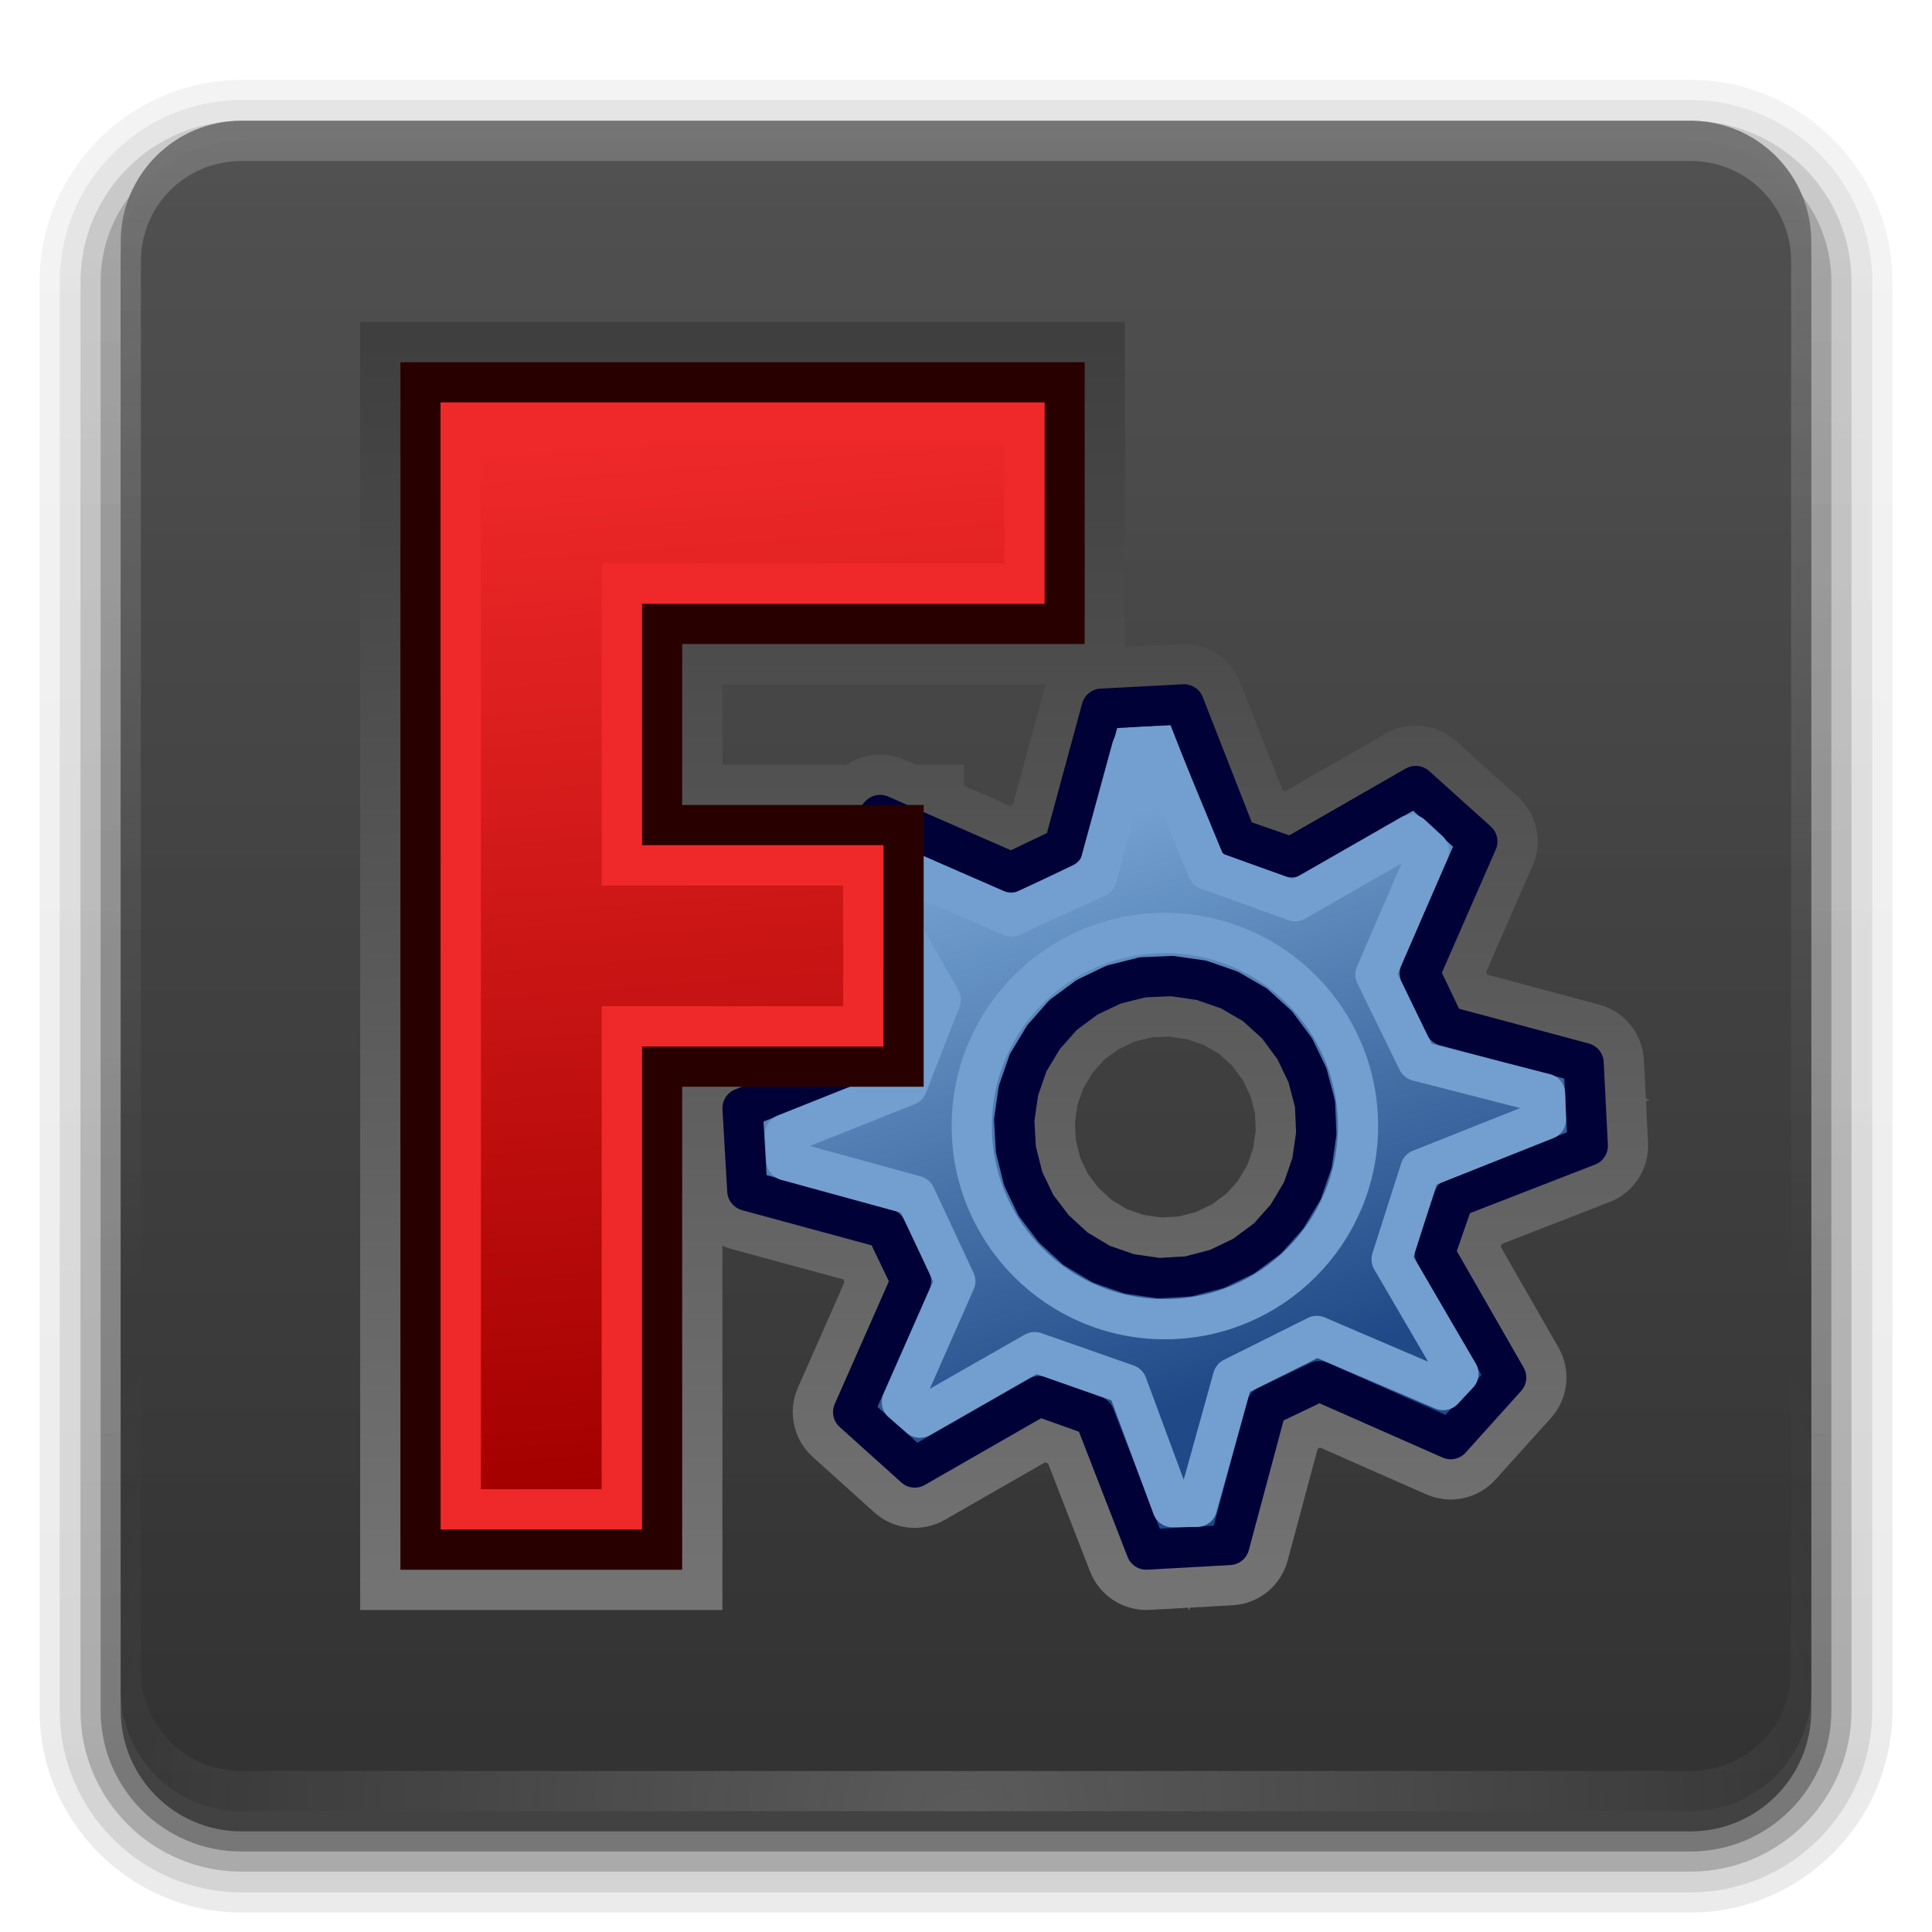
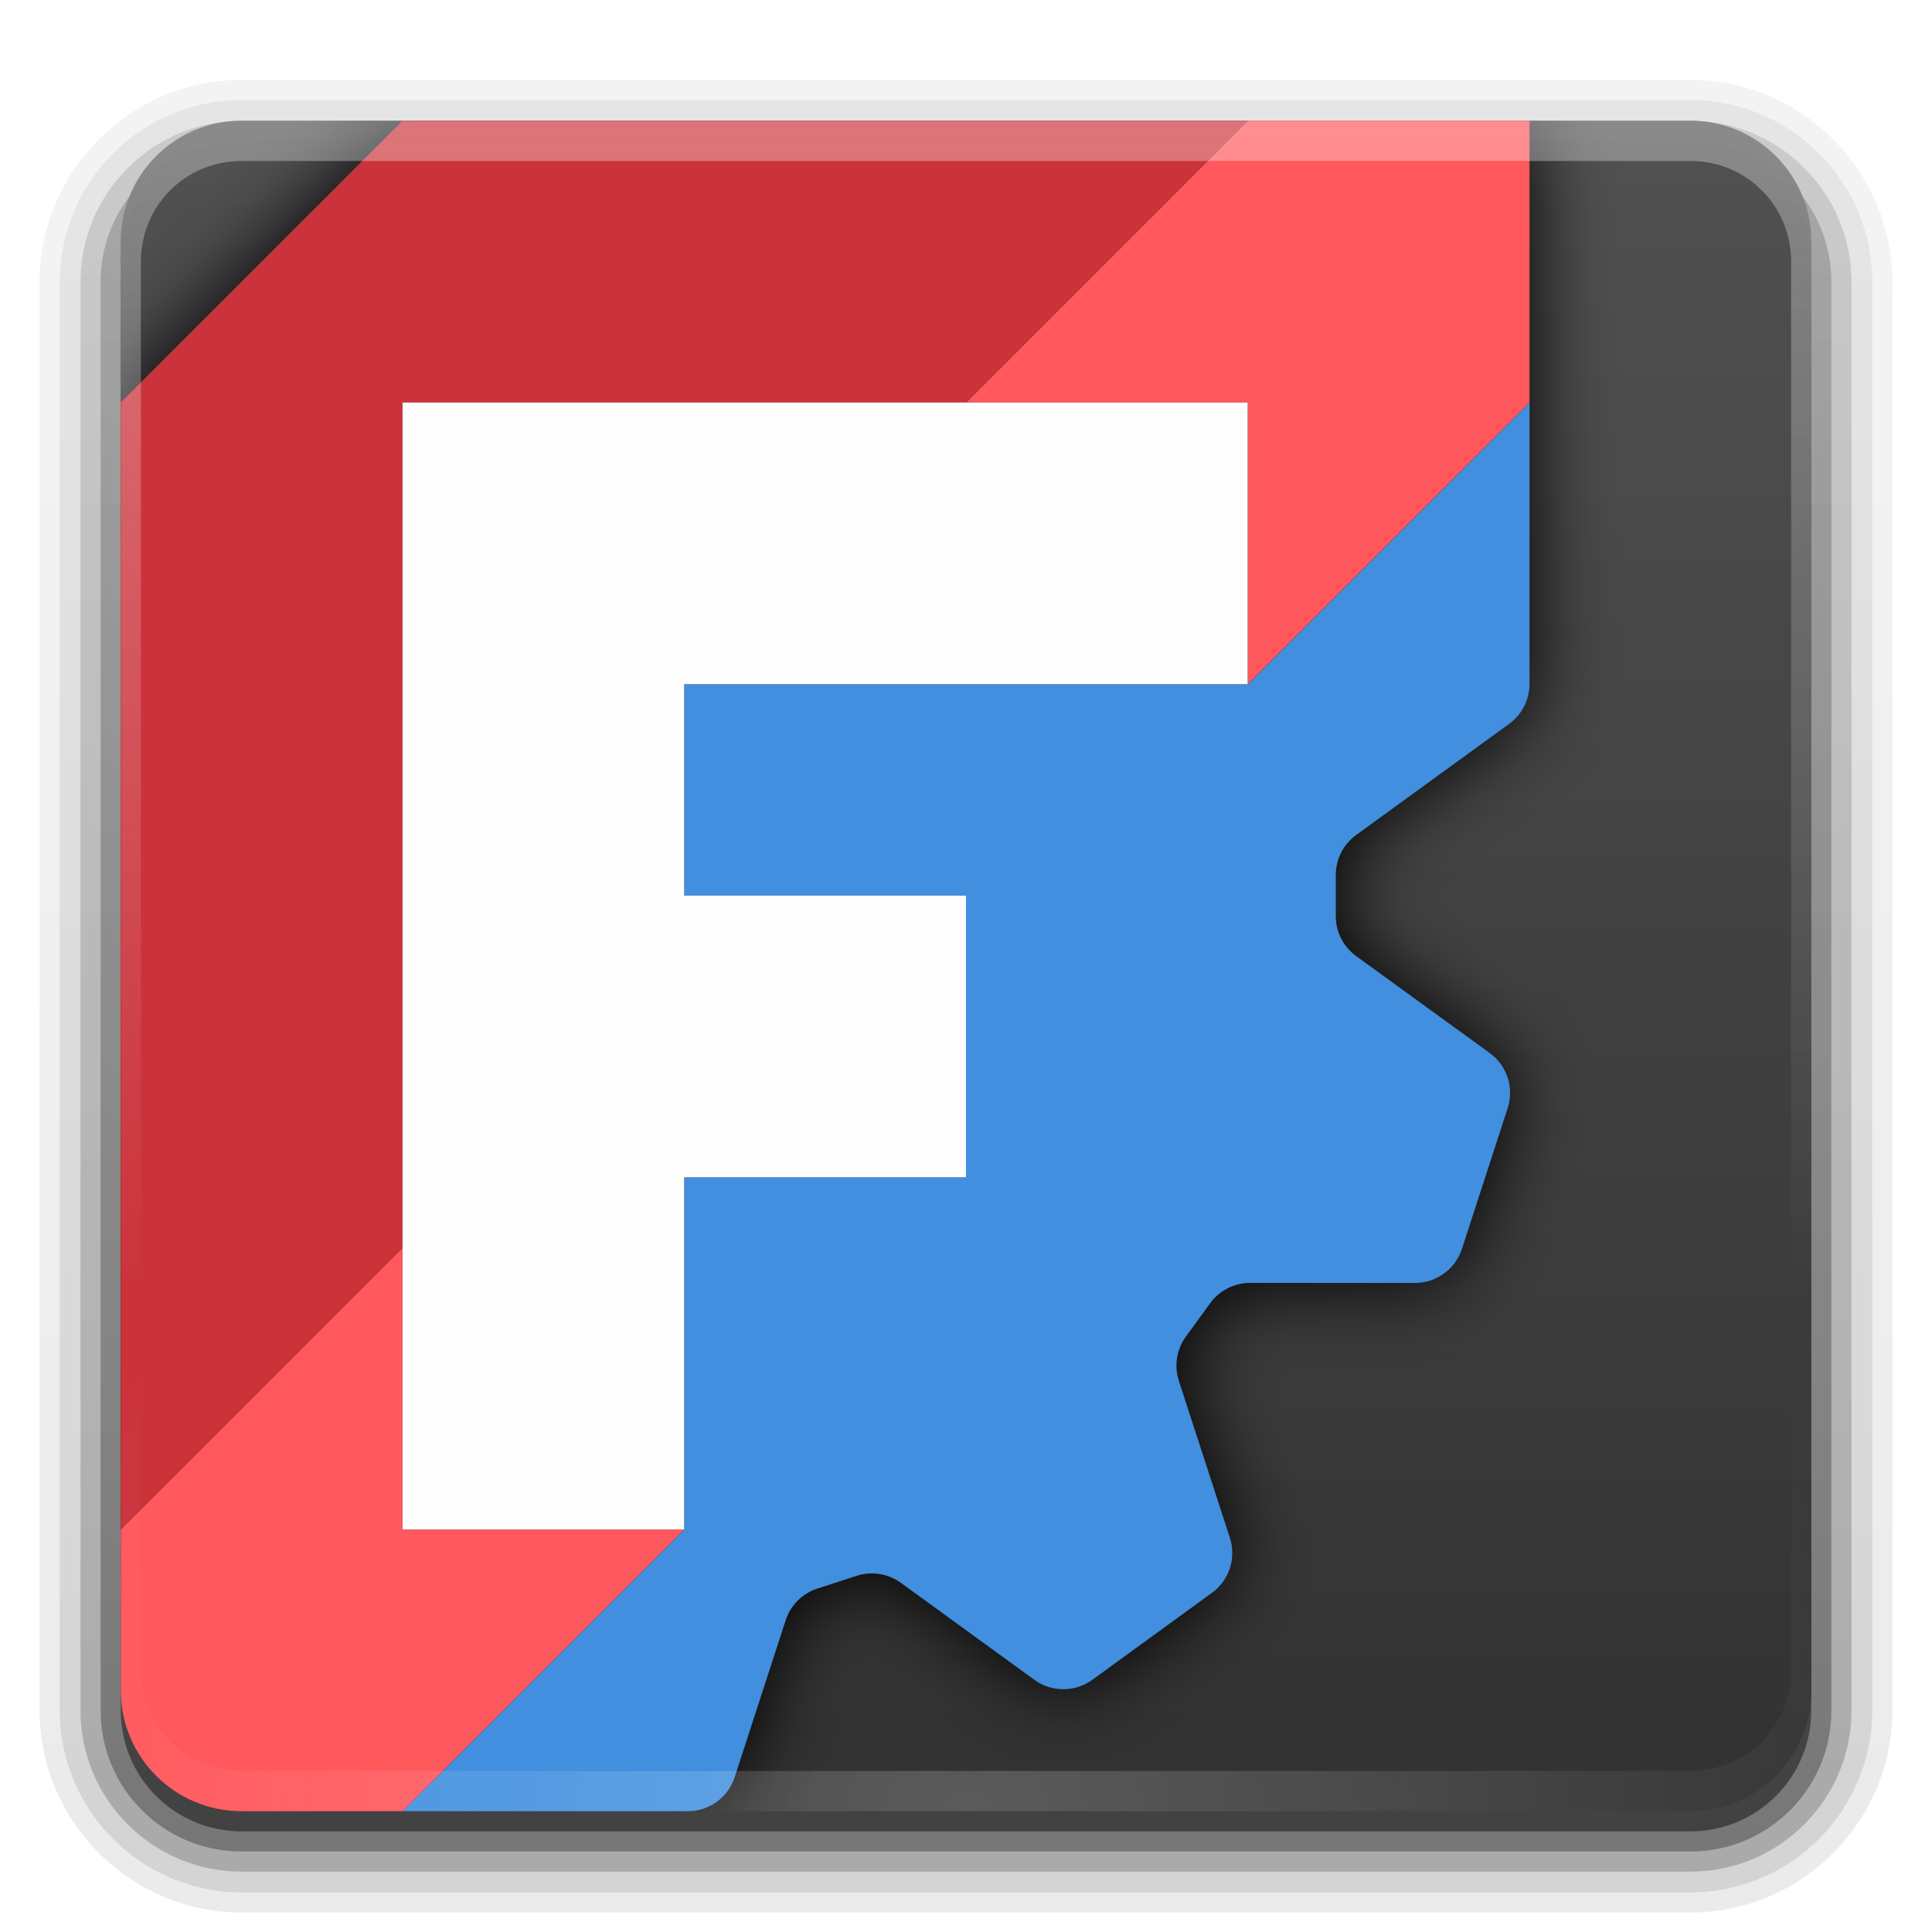
- <svg xmlns="http://www.w3.org/2000/svg" xmlns:xlink="http://www.w3.org/1999/xlink" id="svg2408" height="96" width="96" version="1.0">
+ <svg xmlns="http://www.w3.org/2000/svg" xmlns:xlink="http://www.w3.org/1999/xlink" id="svg2408" height="96" width="96" version="1.0" xml:space="preserve">
  <defs id="defs2410">
-     <linearGradient id="linearGradient1">
-       <stop style="stop-color:#737373;stop-opacity:1;" offset="0" id="stop1" />
-       <stop style="stop-color:#3f3f3f;stop-opacity:1;" offset="1" id="stop2" />
-     </linearGradient>
    <linearGradient id="linearGradient4640">
      <stop id="stop4636" offset="0" style="stop-color:#ababab;stop-opacity:1" />
      <stop id="stop4638" offset="1" style="stop-color:#fefefe;stop-opacity:1" />
    </linearGradient>
    <linearGradient x1="45.448" y1="92.54" x2="45.448" y2="7.017" id="linearGradient4750" gradientUnits="userSpaceOnUse" gradientTransform="scale(1.005865,0.994169)">
      <stop id="stop4746" style="stop-color:#323232;stop-opacity:1" offset="0" />
      <stop id="stop4748" style="stop-color:#505050;stop-opacity:0.969" offset="1" />
    </linearGradient>
    <linearGradient id="linearGradient3805">
      <stop offset="0" style="stop-color:#d40000;stop-opacity:1" id="stop3807" />
      <stop offset="1" style="stop-color:#d40000;stop-opacity:0" id="stop3809" />
    </linearGradient>
    <linearGradient id="linearGradient3797">
      <stop offset="0" style="stop-color:#ff6600;stop-opacity:1" id="stop3799" />
      <stop offset="1" style="stop-color:#ff6600;stop-opacity:0" id="stop3801" />
    </linearGradient>
    <linearGradient id="linearGradient3789">
      <stop offset="0" style="stop-color:#ff992a;stop-opacity:1" id="stop3791" />
      <stop offset="1" style="stop-color:#ff992a;stop-opacity:0" id="stop3793" />
    </linearGradient>
    <linearGradient id="linearGradient3781">
      <stop offset="0" style="stop-color:#ffd42a;stop-opacity:1" id="stop3783" />
      <stop offset="1" style="stop-color:#ffd42a;stop-opacity:0" id="stop3785" />
    </linearGradient>
    <linearGradient id="linearGradient3773">
      <stop offset="0" style="stop-color:#aad400;stop-opacity:1" id="stop3775" />
      <stop offset="1" style="stop-color:#aad400;stop-opacity:0" id="stop3777" />
    </linearGradient>
    <linearGradient id="linearGradient3765">
      <stop offset="0" style="stop-color:#53df53;stop-opacity:1" id="stop3767" />
      <stop offset="1" style="stop-color:#53df53;stop-opacity:0" id="stop3769" />
    </linearGradient>
    <linearGradient id="linearGradient3757">
      <stop offset="0" style="stop-color:#70e4cd;stop-opacity:1" id="stop3759" />
      <stop offset="1" style="stop-color:#70e4cd;stop-opacity:0" id="stop3761" />
    </linearGradient>
    <linearGradient id="linearGradient3748">
      <stop offset="0" style="stop-color:#37abc8;stop-opacity:1" id="stop3751" />
      <stop offset="1" style="stop-color:#37abc8;stop-opacity:0" id="stop3753" />
    </linearGradient>
    <linearGradient id="linearGradient3740">
      <stop offset="0" style="stop-color:#5599ff;stop-opacity:1" id="stop3742" />
      <stop offset="1" style="stop-color:#5599ff;stop-opacity:0" id="stop3744" />
    </linearGradient>
    <linearGradient id="linearGradient3732">
      <stop offset="0" style="stop-color:#8d5fd3;stop-opacity:1" id="stop3734" />
      <stop offset="1" style="stop-color:#8d5fd3;stop-opacity:0" id="stop3736" />
    </linearGradient>
    <linearGradient id="linearGradient3724">
      <stop offset="0" style="stop-color:#d35fbc;stop-opacity:1" id="stop3726" />
      <stop offset="1" style="stop-color:#d35fbc;stop-opacity:0" id="stop3728" />
    </linearGradient>
    <linearGradient id="linearGradient3716">
      <stop offset="0" style="stop-color:#c83771;stop-opacity:1" id="stop3718" />
      <stop offset="1" style="stop-color:#c83771;stop-opacity:0" id="stop3720" />
    </linearGradient>
    <linearGradient id="linearGradient3668">
      <stop offset="0" style="stop-color:#000000;stop-opacity:1" id="stop3670" />
      <stop offset="1" style="stop-color:#000000;stop-opacity:0" id="stop3672" />
    </linearGradient>
    <linearGradient id="linearGradient3658">
      <stop offset="0" style="stop-color:#373795;stop-opacity:1" id="stop3660" />
      <stop offset="0.5" style="stop-color:#7343bc;stop-opacity:1" id="stop3662" />
      <stop offset="1" style="stop-color:#c83737;stop-opacity:1" id="stop3664" />
    </linearGradient>
    <linearGradient id="linearGradient3673">
      <stop offset="0" style="stop-color:#ffeeaa;stop-opacity:1" id="stop3675" />
      <stop offset="1" style="stop-color:#ffeeaa;stop-opacity:0" id="stop3677" />
    </linearGradient>
    <linearGradient id="linearGradient3663">
      <stop offset="0" style="stop-color:#f73c00;stop-opacity:1" id="stop3665" />
      <stop offset="0.713" style="stop-color:#b61100;stop-opacity:1" id="stop3669" />
      <stop offset="1" style="stop-color:#9c0000;stop-opacity:1" id="stop3667" />
    </linearGradient>
    <linearGradient id="linearGradient3630">
      <stop offset="0" style="stop-color:#dedede;stop-opacity:1" id="stop3632" />
      <stop offset="1" style="stop-color:#fefefe;stop-opacity:1" id="stop3634" />
    </linearGradient>
    <linearGradient id="linearGradient3655">
      <stop offset="0" style="stop-color:#f73c00;stop-opacity:1" id="stop3657" />
      <stop offset="1" style="stop-color:#9c0000;stop-opacity:1" id="stop3659" />
    </linearGradient>
    <linearGradient gradientTransform="scale(1.005865,0.994169)" gradientUnits="userSpaceOnUse" id="ButtonShadow" y2="7.017" x2="45.448" y1="92.54" x1="45.448">
      <stop offset="0" style="stop-color:#000000;stop-opacity:1" id="stop3750" />
      <stop offset="1" style="stop-color:#000000;stop-opacity:0.588" id="stop3752" />
    </linearGradient>
    <linearGradient id="linearGradient3737">
      <stop offset="0" style="stop-color:#fefefe;stop-opacity:1" id="stop3739" />
      <stop offset="1" style="stop-color:#fefefe;stop-opacity:0" id="stop3741" />
    </linearGradient>
    <linearGradient id="linearGradient3700">
      <stop offset="0" style="stop-color:#1f1f1f;stop-opacity:1" id="stop3702" />
      <stop offset="1" style="stop-color:#191919;stop-opacity:1" id="stop3704" />
    </linearGradient>
    <filter id="filter3174" color-interpolation-filters="sRGB" x="-0.048" y="-0.048" width="1.095" height="1.097">
      <feGaussianBlur stdDeviation="1.71" id="feGaussianBlur3176" />
    </filter>
    <linearGradient gradientUnits="userSpaceOnUse" xlink:href="#linearGradient3737" id="linearGradient3188" y2="63.893" x2="36.357" y1="6" x1="36.357" />
    <filter id="filter3794" color-interpolation-filters="sRGB" height="1.392" width="1.392" y="-0.196" x="-0.196">
      <feGaussianBlur stdDeviation="5.28" id="feGaussianBlur3796" />
    </filter>
    <linearGradient gradientUnits="userSpaceOnUse" xlink:href="#linearGradient3737" id="linearGradient3613" y2="138.661" x2="48" y1="20.221" x1="48" />
    <radialGradient gradientTransform="matrix(1.157313,0,0,0.9959077,-7.551021,0.1971319)" gradientUnits="userSpaceOnUse" xlink:href="#linearGradient3737" id="radialGradient3619" fy="90.172" fx="48" r="42" cy="90.172" cx="48" />
    <clipPath id="clipPath3613">
      <rect style="fill:#fefefe;fill-opacity:1;fill-rule:nonzero;stroke:none" id="rect3615" y="6" x="6" ry="6" rx="6" height="84" width="84" />
    </clipPath>
    <linearGradient gradientTransform="translate(0,-100)" gradientUnits="userSpaceOnUse" xlink:href="#linearGradient3658" id="linearGradient3617" y2="48.036" x2="88.899" y1="48.036" x1="6.571" />
    <filter id="filter3680" color-interpolation-filters="sRGB">
      <feGaussianBlur stdDeviation="0.718" id="feGaussianBlur3682" />
    </filter>
    <radialGradient gradientTransform="matrix(1.472919,0,0,1.26382,-13.30085,-19.75014)" gradientUnits="userSpaceOnUse" xlink:href="#linearGradient3663" id="radialGradient3691" fy="74.095" fx="28.125" r="12.054" cy="74.095" cx="28.125" />
    <linearGradient gradientUnits="userSpaceOnUse" xlink:href="#linearGradient3630" id="linearGradient3636" y2="76.054" x2="55.939" y1="22.033" x1="55.939" />
    <radialGradient gradientTransform="matrix(1.514822,-8.9895646e-8,6.7407404e-8,1.102469,-14.47939,-7.79491)" gradientUnits="userSpaceOnUse" xlink:href="#linearGradient3655" id="radialGradient2871" fy="75.058" fx="28.125" r="12.054" cy="75.058" cx="28.125" />
    <linearGradient gradientUnits="userSpaceOnUse" xlink:href="#linearGradient3737" id="linearGradient2873" y2="68.054" x2="40.179" y1="68.054" x1="16.071" />
    <linearGradient gradientUnits="userSpaceOnUse" xlink:href="#linearGradient3673" id="linearGradient3679" y2="68.054" x2="40.179" y1="68.054" x1="16.071" />
    <linearGradient gradientTransform="translate(100,0)" gradientUnits="userSpaceOnUse" xlink:href="#linearGradient3700" id="linearGradient2882" y2="5.988" x2="48" y1="90" x1="48" />
    <linearGradient gradientTransform="translate(4,0)" gradientUnits="userSpaceOnUse" xlink:href="#linearGradient3668" id="linearGradient3674" y2="48" x2="90" y1="48" x1="6" />
    <linearGradient gradientUnits="userSpaceOnUse" xlink:href="#linearGradient4750" id="linearGradient3680" y2="5.988" x2="48" y1="90" x1="48" />
    <clipPath id="clipPath2926">
      <rect style="fill:url(#linearGradient2930);fill-opacity:1;fill-rule:nonzero;stroke:none;display:inline" id="rect2928" y="6" x="6" ry="6" rx="6" height="84" width="84" />
    </clipPath>
    <linearGradient gradientUnits="userSpaceOnUse" xlink:href="#linearGradient3700" id="linearGradient2930" y2="5.988" x2="48" y1="90" x1="48" />
    <linearGradient gradientUnits="userSpaceOnUse" xlink:href="#linearGradient3716" id="linearGradient3839" y2="30.797" x2="9.283" y1="54.566" x1="9.283" />
    <linearGradient gradientUnits="userSpaceOnUse" xlink:href="#linearGradient3724" id="linearGradient3841" y2="40.422" x2="16.536" y1="62.395" x1="16.536" />
    <linearGradient gradientUnits="userSpaceOnUse" xlink:href="#linearGradient3732" id="linearGradient3843" y2="32.08" x2="22.525" y1="66.206" x1="22.525" />
    <linearGradient gradientUnits="userSpaceOnUse" xlink:href="#linearGradient3740" id="linearGradient3845" y2="23.204" x2="29.778" y1="54.061" x1="29.778" />
    <linearGradient gradientUnits="userSpaceOnUse" xlink:href="#linearGradient3748" id="linearGradient3847" y2="46.717" x2="37.03" y1="68.961" x1="37.03" />
    <linearGradient gradientUnits="userSpaceOnUse" xlink:href="#linearGradient3757" id="linearGradient3849" y2="37.392" x2="44.283" y1="64.162" x1="44.283" />
    <linearGradient gradientUnits="userSpaceOnUse" xlink:href="#linearGradient3765" id="linearGradient3851" y2="12.37" x2="51.283" y1="60.879" x1="51.283" />
    <linearGradient gradientUnits="userSpaceOnUse" xlink:href="#linearGradient3773" id="linearGradient3853" y2="27.465" x2="57.525" y1="65.678" x1="57.525" />
    <linearGradient gradientUnits="userSpaceOnUse" xlink:href="#linearGradient3781" id="linearGradient3855" y2="35.095" x2="64.778" y1="63.91" x1="64.778" />
    <linearGradient gradientUnits="userSpaceOnUse" xlink:href="#linearGradient3789" id="linearGradient3857" y2="18.954" x2="72.788" y1="60.122" x1="72.788" />
    <linearGradient gradientUnits="userSpaceOnUse" xlink:href="#linearGradient3797" id="linearGradient3859" y2="40.421" x2="78.273" y1="58.354" x1="78.273" />
    <linearGradient gradientUnits="userSpaceOnUse" xlink:href="#linearGradient3805" id="linearGradient3861" y2="34.361" x2="85.525" y1="60.879" x1="85.525" />
    <linearGradient gradientTransform="translate(0,36)" gradientUnits="userSpaceOnUse" xlink:href="#linearGradient3668" id="linearGradient3869" y2="39.2" x2="48" y1="53.93" x1="48" />
    <linearGradient gradientTransform="matrix(1.005865,0,0,0.994169,100,0)" gradientUnits="userSpaceOnUse" id="ButtonShadow-0" y2="7.017" x2="45.448" y1="92.54" x1="45.448">
      <stop offset="0" style="stop-color:#000000;stop-opacity:1" id="stop3750-8" />
      <stop offset="1" style="stop-color:#000000;stop-opacity:0.588" id="stop3752-5" />
    </linearGradient>
    <linearGradient gradientTransform="matrix(1.02381,0,0,1.011905,-1.142857,-98.07143)" gradientUnits="userSpaceOnUse" xlink:href="#ButtonShadow-0" id="linearGradient3780" y2="90.239" x2="32.251" y1="6.132" x1="32.251" />
    <linearGradient gradientTransform="matrix(1.02381,0,0,1.011905,-1.142857,-98.07143)" gradientUnits="userSpaceOnUse" xlink:href="#ButtonShadow-0" id="linearGradient3772" y2="90.239" x2="32.251" y1="6.132" x1="32.251" />
    <linearGradient gradientTransform="matrix(1.02381,0,0,1.011905,-1.142857,-98.07143)" gradientUnits="userSpaceOnUse" xlink:href="#ButtonShadow-0" id="linearGradient3725" y2="90.239" x2="32.251" y1="6.132" x1="32.251" />
    <linearGradient gradientTransform="translate(0,-97)" gradientUnits="userSpaceOnUse" xlink:href="#ButtonShadow-0" id="linearGradient3721" y2="90.239" x2="32.251" y1="6.132" x1="32.251" />
    <linearGradient gradientTransform="matrix(1.02381,0,0,1.011905,-1.142857,-98.07143)" gradientUnits="userSpaceOnUse" xlink:href="#ButtonShadow-0" id="linearGradient3020" y2="90.239" x2="32.251" y1="6.132" x1="32.251" />
    <linearGradient gradientTransform="matrix(0.3811988,0,0,0.3811988,-0.2019772,38.0618)" gradientUnits="userSpaceOnUse" y2="-48.713" x2="126.306" y1="107.083" x1="125.825" id="linearGradient4642" xlink:href="#linearGradient4640" />
-     <linearGradient xlink:href="#linearGradient3864-9" id="linearGradient3808" x1="-146.745" y1="58.262" x2="-157.325" y2="26.521" gradientUnits="userSpaceOnUse" gradientTransform="matrix(0.8586786,0,0,0.8586786,247.5522,-7.390144)" />
    <linearGradient id="linearGradient3864-9">
      <stop style="stop-color:#204a87;stop-opacity:1" offset="0" id="stop3866-1" />
      <stop style="stop-color:#729fcf;stop-opacity:1" offset="1" id="stop3868-1" />
    </linearGradient>
-     <linearGradient xlink:href="#linearGradient3682-0" id="linearGradient3806" x1="-206.699" y1="68.842" x2="-211.402" y2="7.711" gradientUnits="userSpaceOnUse" gradientTransform="matrix(0.8506406,0,0,0.8506406,264.827,-10.55964)" />
    <linearGradient id="linearGradient3682-0">
      <stop id="stop3684-0" offset="0" style="stop-color:#a40000;stop-opacity:1" />
      <stop id="stop3686-0" offset="1" style="stop-color:#ef2929;stop-opacity:1" />
    </linearGradient>
-     <linearGradient xlink:href="#linearGradient1" id="linearGradient2" x1="49.098" y1="79" x2="49.098" y2="17" gradientUnits="userSpaceOnUse" />
+     <clipPath clipPathUnits="userSpaceOnUse" id="clipPath5462">
+       <rect style="fill:url(#linearGradient5466);fill-opacity:1;fill-rule:nonzero;stroke:none;stroke-width:0.286" id="rect5464" y="0" x="2" ry="1.714" rx="1.714" height="24" width="24" />
+     </clipPath>
+     <linearGradient xlink:href="#linearGradient4750" id="linearGradient5466" gradientUnits="userSpaceOnUse" x1="48" y1="90" x2="48" y2="5.988" gradientTransform="matrix(0.2857143,0,0,0.2857143,0.2857143,-1.714286)" />
+     <filter style="color-interpolation-filters:sRGB" id="filter5479" x="-0.069" y="-0.058" width="1.139" height="1.115">
+       <feGaussianBlur stdDeviation="0.577" id="feGaussianBlur5481" />
+     </filter>
  </defs>
  <g style="display:none" id="layer2">
    <rect style="opacity:0.9;fill:url(#ButtonShadow);fill-opacity:1;fill-rule:nonzero;stroke:none;filter:url(#filter3174)" id="rect3745" y="7" x="5" ry="6" rx="6" height="85" width="86" />
  </g>
  <g style="display:inline" id="layer4">
    <path style="opacity:0.08;fill:url(#linearGradient3020);fill-opacity:1;fill-rule:nonzero;stroke:none;display:inline" id="path3786" transform="scale(1,-1)" d="m 12,-95.031 c -5.511,0 -10.031,4.52 -10.031,10.031 l 0,71 c 0,5.511 4.52,10.031 10.031,10.031 l 72,0 c 5.511,0 10.031,-4.52 10.031,-10.031 l 0,-71 c 0,-5.511 -4.52,-10.031 -10.031,-10.031 l -72,0 z" />
    <path style="opacity:0.1;fill:url(#linearGradient3780);fill-opacity:1;fill-rule:nonzero;stroke:none;display:inline" id="path3778" transform="scale(1,-1)" d="m 12,-94.031 c -4.972,0 -9.031,4.06 -9.031,9.031 l 0,71 c 0,4.972 4.06,9.031 9.031,9.031 l 72,0 c 4.972,0 9.031,-4.06 9.031,-9.031 l 0,-71 c 0,-4.972 -4.06,-9.031 -9.031,-9.031 l -72,0 z" />
    <path style="opacity:0.2;fill:url(#linearGradient3772);fill-opacity:1;fill-rule:nonzero;stroke:none;display:inline" id="path3770" transform="scale(1,-1)" d="m 12,-93 c -4.409,0 -8,3.591 -8,8 l 0,71 c 0,4.409 3.591,8 8,8 l 72,0 c 4.409,0 8,-3.591 8,-8 l 0,-71 c 0,-4.409 -3.591,-8 -8,-8 l -72,0 z" />
    <rect style="opacity:0.3;fill:url(#linearGradient3725);fill-opacity:1;fill-rule:nonzero;stroke:none;display:inline" id="rect3723" transform="scale(1,-1)" y="-92" x="5" ry="7" rx="7" height="85" width="86" />
    <rect style="opacity:0.45;fill:url(#linearGradient3721);fill-opacity:1;fill-rule:nonzero;stroke:none;display:inline" id="rect3716" transform="scale(1,-1)" y="-91" x="6" ry="6" rx="6" height="84" width="84" />
  </g>
  <g id="layer1">
    <rect style="fill:url(#linearGradient3680);fill-opacity:1;fill-rule:nonzero;stroke:none" id="rect3677" y="6" x="6" ry="6" rx="6" height="84" width="84" />
-     <path style="opacity:0.2;fill:url(#linearGradient3188);fill-opacity:1;fill-rule:nonzero;stroke:none" id="rect3728" d="M 12,6 C 8.676,6 6,8.676 6,12 v 2 68 2 c 0,0.335 0.041,0.651 0.094,0.969 0.049,0.296 0.097,0.597 0.188,0.875 0.01,0.03 0.021,0.064 0.031,0.094 0.099,0.288 0.235,0.547 0.375,0.812 0.145,0.274 0.316,0.536 0.5,0.781 0.184,0.246 0.374,0.473 0.594,0.688 0.44,0.428 0.943,0.815 1.5,1.094 0.279,0.14 0.573,0.247 0.875,0.344 -0.256,-0.1 -0.487,-0.236 -0.719,-0.375 -0.007,-0.004 -0.024,0.004 -0.031,0 -0.032,-0.019 -0.062,-0.043 -0.094,-0.062 -0.12,-0.077 -0.231,-0.164 -0.344,-0.25 -0.106,-0.081 -0.213,-0.161 -0.312,-0.25 C 8.478,88.557 8.309,88.373 8.156,88.188 8.049,88.057 7.938,87.922 7.844,87.781 7.819,87.743 7.805,87.695 7.781,87.656 7.716,87.553 7.651,87.452 7.594,87.344 7.493,87.149 7.388,86.928 7.312,86.719 7.305,86.697 7.289,86.678 7.281,86.656 7.249,86.564 7.245,86.469 7.219,86.375 7.188,86.268 7.148,86.172 7.125,86.062 7.052,85.721 7,85.364 7,85 V 83 15 13 C 7,10.218 9.218,8 12,8 h 2 68 2 c 2.782,0 5,2.218 5,5 v 2 68 2 c 0,0.364 -0.052,0.721 -0.125,1.062 -0.044,0.207 -0.088,0.398 -0.156,0.594 -0.008,0.022 -0.023,0.041 -0.031,0.062 -0.063,0.174 -0.138,0.367 -0.219,0.531 -0.042,0.083 -0.079,0.17 -0.125,0.25 -0.055,0.097 -0.127,0.188 -0.188,0.281 -0.094,0.141 -0.205,0.276 -0.312,0.406 -0.143,0.174 -0.303,0.347 -0.469,0.5 -0.011,0.01 -0.02,0.021 -0.031,0.031 -0.138,0.126 -0.285,0.234 -0.438,0.344 -0.103,0.073 -0.204,0.153 -0.312,0.219 -0.007,0.004 -0.024,-0.004 -0.031,0 -0.232,0.139 -0.463,0.275 -0.719,0.375 0.302,-0.097 0.596,-0.204 0.875,-0.344 0.557,-0.279 1.06,-0.666 1.5,-1.094 0.22,-0.214 0.409,-0.442 0.594,-0.688 0.184,-0.246 0.355,-0.508 0.5,-0.781 0.14,-0.265 0.276,-0.525 0.375,-0.812 0.01,-0.031 0.021,-0.063 0.031,-0.094 0.09,-0.278 0.139,-0.579 0.188,-0.875 C 89.959,84.651 90,84.335 90,84 V 82 14 12 C 90,8.676 87.324,6 84,6 Z" />
+     <g id="g5476" transform="matrix(3.5,0,0,3.5,-1,6)" clip-path="url(#clipPath5462)" style="fill:#000000">
+       <path id="path5468" style="fill:#000000;fill-opacity:1;fill-rule:evenodd;stroke:none;stroke-width:2.646;stroke-linecap:square;filter:url(#filter5479)" d="M 6 0 L 2 4 L 2 20 L 2 24 L 6 24 L 10.05 24 C 10.353 24 10.622 23.805 10.716 23.516 L 11.44 21.288 C 11.509 21.075 11.676 20.908 11.89 20.839 L 12.446 20.658 C 12.659 20.589 12.893 20.626 13.074 20.757 L 14.969 22.134 C 15.214 22.313 15.547 22.313 15.792 22.134 L 17.491 20.9 C 17.736 20.722 17.839 20.406 17.745 20.118 L 17.021 17.89 C 16.952 17.676 16.989 17.442 17.121 17.261 L 17.465 16.788 C 17.597 16.607 17.807 16.499 18.031 16.499 L 20.374 16.499 C 20.677 16.499 20.946 16.304 21.04 16.016 L 21.689 14.019 C 21.782 13.731 21.679 13.414 21.434 13.236 L 19.539 11.859 C 19.357 11.727 19.251 11.517 19.251 11.293 L 19.251 10.708 C 19.251 10.484 19.357 10.273 19.539 10.141 L 21.711 8.562 C 21.893 8.431 22 8.22 22 7.996 L 22 4 L 22 0 L 18 0 L 6 0 z " />
+     </g>
+     <g id="g1-3" transform="matrix(3.5,0,0,3.5,-1,6)" clip-path="url(#clipPath5462)">
+       <path d="m 22,4 -4,4 h -8 V 11 H 14 v 4 h -4 v 5 L 6,24 h 4.05 c 0.303,-1e-6 0.572,-0.195 0.666,-0.484 l 0.724,-2.228 c 0.069,-0.213 0.236,-0.38 0.45,-0.449 l 0.557,-0.181 c 0.213,-0.069 0.447,-0.032 0.628,0.099 l 1.895,1.377 c 0.245,0.178 0.578,0.178 0.823,0 l 1.699,-1.235 c 0.245,-0.178 0.348,-0.494 0.254,-0.782 l -0.724,-2.228 c -0.069,-0.213 -0.032,-0.447 0.1,-0.628 l 0.344,-0.473 c 0.132,-0.181 0.342,-0.289 0.566,-0.289 l 2.343,5.1e-4 c 0.303,10e-6 0.572,-0.196 0.666,-0.484 l 0.649,-1.997 c 0.094,-0.288 -0.009,-0.605 -0.254,-0.783 L 19.539,11.859 C 19.357,11.727 19.25,11.517 19.25,11.293 V 10.707 c 1.9e-5,-0.224 0.107,-0.435 0.288,-0.566 L 21.712,8.562 C 21.893,8.431 22,8.22 22,7.996 Z" style="fill:#418fde;fill-opacity:1;fill-rule:evenodd;stroke:none;stroke-width:2.646;stroke-linecap:square" id="path8" />
+       <path id="path7" style="display:inline;fill:#ff585d;fill-opacity:1;fill-rule:evenodd;stroke:none;stroke-width:2.646;stroke-linecap:square" d="m 18,0 -4,4 h 4 V 8 L 22,4 V 0 Z M 6,16 2,20 v 4 h 4 l 4,-4 H 6 Z" />
+       <path d="M 6,0 2,4 V 20 L 6,16 V 4 h 8 l 4,-4 z" style="fill:#cb333b;fill-rule:evenodd;stroke-width:2.646;stroke-linecap:square" id="path3" />
+       <path d="M 6,20 H 10 V 15 H 14 V 11 H 10 V 8 h 8 V 4 H 6 Z" style="fill:#fefefe;fill-opacity:1;fill-rule:evenodd;stroke:none;stroke-width:2.646;stroke-linecap:square" id="path9" />
+     </g>
+     <path style="opacity:0.328;fill:url(#linearGradient3188);fill-opacity:1;fill-rule:nonzero;stroke:none" id="rect3728" d="M 12,6 C 8.676,6 6,8.676 6,12 v 2 68 2 c 0,0.335 0.041,0.651 0.094,0.969 0.049,0.296 0.097,0.597 0.188,0.875 0.01,0.03 0.021,0.064 0.031,0.094 0.099,0.288 0.235,0.547 0.375,0.812 0.145,0.274 0.316,0.536 0.5,0.781 0.184,0.246 0.374,0.473 0.594,0.688 0.44,0.428 0.943,0.815 1.5,1.094 0.279,0.14 0.573,0.247 0.875,0.344 -0.256,-0.1 -0.487,-0.236 -0.719,-0.375 -0.007,-0.004 -0.024,0.004 -0.031,0 -0.032,-0.019 -0.062,-0.043 -0.094,-0.062 -0.12,-0.077 -0.231,-0.164 -0.344,-0.25 -0.106,-0.081 -0.213,-0.161 -0.312,-0.25 C 8.478,88.557 8.309,88.373 8.156,88.188 8.049,88.057 7.938,87.922 7.844,87.781 7.819,87.743 7.805,87.695 7.781,87.656 7.716,87.553 7.651,87.452 7.594,87.344 7.493,87.149 7.388,86.928 7.312,86.719 7.305,86.697 7.289,86.678 7.281,86.656 7.249,86.564 7.245,86.469 7.219,86.375 7.188,86.268 7.148,86.172 7.125,86.062 7.052,85.721 7,85.364 7,85 V 83 15 13 C 7,10.218 9.218,8 12,8 h 2 68 2 c 2.782,0 5,2.218 5,5 v 2 68 2 c 0,0.364 -0.052,0.721 -0.125,1.062 -0.044,0.207 -0.088,0.398 -0.156,0.594 -0.008,0.022 -0.023,0.041 -0.031,0.062 -0.063,0.174 -0.138,0.367 -0.219,0.531 -0.042,0.083 -0.079,0.17 -0.125,0.25 -0.055,0.097 -0.127,0.188 -0.188,0.281 -0.094,0.141 -0.205,0.276 -0.312,0.406 -0.143,0.174 -0.303,0.347 -0.469,0.5 -0.011,0.01 -0.02,0.021 -0.031,0.031 -0.138,0.126 -0.285,0.234 -0.438,0.344 -0.103,0.073 -0.204,0.153 -0.312,0.219 -0.007,0.004 -0.024,-0.004 -0.031,0 -0.232,0.139 -0.463,0.275 -0.719,0.375 0.302,-0.097 0.596,-0.204 0.875,-0.344 0.557,-0.279 1.06,-0.666 1.5,-1.094 0.22,-0.214 0.409,-0.442 0.594,-0.688 0.184,-0.246 0.355,-0.508 0.5,-0.781 0.14,-0.265 0.276,-0.525 0.375,-0.812 0.01,-0.031 0.021,-0.063 0.031,-0.094 0.09,-0.278 0.139,-0.579 0.188,-0.875 C 89.959,84.651 90,84.335 90,84 V 82 14 12 C 90,8.676 87.324,6 84,6 Z" />
    <path style="opacity:0.2;fill:url(#radialGradient3619);fill-opacity:1;fill-rule:nonzero;stroke:none" id="path3615" d="M 12,90 C 8.676,90 6,87.324 6,84 V 82 14 12 c 0,-0.335 0.041,-0.651 0.094,-0.969 0.049,-0.296 0.097,-0.597 0.188,-0.875 C 6.291,10.126 6.302,10.093 6.312,10.062 6.411,9.775 6.547,9.515 6.688,9.25 6.832,8.976 7.003,8.714 7.188,8.469 7.372,8.223 7.561,7.995 7.781,7.781 8.221,7.353 8.724,6.967 9.281,6.688 9.56,6.548 9.855,6.441 10.156,6.344 9.9,6.444 9.67,6.58 9.438,6.719 c -0.007,0.004 -0.024,-0.004 -0.031,0 -0.032,0.019 -0.062,0.043 -0.094,0.062 -0.12,0.077 -0.231,0.164 -0.344,0.25 -0.106,0.081 -0.213,0.161 -0.312,0.25 C 8.478,7.443 8.309,7.627 8.156,7.812 8.049,7.943 7.938,8.078 7.844,8.219 7.819,8.257 7.805,8.305 7.781,8.344 7.716,8.447 7.651,8.548 7.594,8.656 7.493,8.851 7.388,9.072 7.312,9.281 7.305,9.303 7.289,9.322 7.281,9.344 7.249,9.436 7.245,9.531 7.219,9.625 7.188,9.732 7.148,9.828 7.125,9.938 7.052,10.279 7,10.636 7,11 v 2 68 2 c 0,2.782 2.218,5 5,5 h 2 68 2 c 2.782,0 5,-2.218 5,-5 V 81 13 11 C 89,10.636 88.948,10.279 88.875,9.938 88.831,9.731 88.787,9.54 88.719,9.344 88.711,9.322 88.695,9.303 88.688,9.281 88.625,9.108 88.549,8.914 88.469,8.75 88.427,8.667 88.39,8.58 88.344,8.5 88.289,8.403 88.217,8.312 88.156,8.219 88.062,8.078 87.951,7.943 87.844,7.812 87.701,7.638 87.541,7.466 87.375,7.312 87.364,7.302 87.355,7.291 87.344,7.281 87.205,7.156 87.059,7.047 86.906,6.938 86.804,6.864 86.702,6.784 86.594,6.719 c -0.007,-0.004 -0.024,0.004 -0.031,0 -0.232,-0.139 -0.463,-0.275 -0.719,-0.375 0.302,0.097 0.596,0.204 0.875,0.344 0.557,0.279 1.06,0.666 1.5,1.094 0.22,0.214 0.409,0.442 0.594,0.688 0.184,0.246 0.355,0.508 0.5,0.781 0.14,0.265 0.276,0.525 0.375,0.812 0.01,0.031 0.021,0.063 0.031,0.094 0.09,0.278 0.139,0.579 0.188,0.875 C 89.959,11.349 90,11.665 90,12 v 2 68 2 c 0,3.324 -2.676,6 -6,6 z" />
  </g>
  <g style="display:none" id="layer5">
    <rect style="opacity:0.1;fill:url(#linearGradient3613);fill-opacity:1;fill-rule:nonzero;stroke:#fefefe;stroke-width:0.5;stroke-linecap:round;stroke-linejoin:miter;stroke-miterlimit:4;stroke-opacity:1;stroke-dasharray:none;stroke-dashoffset:0;filter:url(#filter3794)" id="rect3171" clip-path="url(#clipPath3613)" y="15" x="15" ry="12" rx="12" height="66" width="66" />
  </g>
-   <path id="path57" style="color:#000000;fill:#666666;stroke:url(#linearGradient2);stroke-width:4;stroke-dasharray:none" d="m 21.897,20 v 1 55 h 10 V 52 h 12 V 42 h -12 V 30 h 20 V 20 Z m 2,2 h 26 v 6 h -20 v 16 h 12 v 6 h -12 v 24 h -6 z m -4,-4 v 1 59 h 14 V 54 h 12 V 40 h -12 v -8 h 20 V 18 Z m 2,2 h 30 v 10 h -20 v 12 h 12 v 10 h -12 v 24 h -10 z m -1,-1 10e-6,58 12,-2e-6 v -24 h 12 V 41 H 32.896 V 31 h 20 v -12 z m 36.987,26.357 c -5.84,0 -10.598,4.755 -10.598,10.596 0,5.84 4.757,10.598 10.598,10.598 5.84,0 10.596,-4.757 10.596,-10.598 0,-5.84 -4.755,-10.596 -10.596,-10.596 z m 0,2 c 4.76,0 8.596,3.836 8.596,8.596 0,4.76 -3.836,8.598 -8.596,8.598 -4.76,0 -8.598,-3.838 -8.598,-8.598 0,-4.76 3.838,-8.596 8.598,-8.596 z m -0.463,-11.275 -1.225,0.066 a 1,1 0 0 0 -0.91,0.734 l -1.639,6 -3.416,1.557 -5.605,-2.436 a 1,1 0 0 0 -1.15,0.26 l -0.807,0.922 a 1,1 0 0 0 -0.115,1.152 l 3.086,5.418 -1.334,3.414 -5.666,2.26 a 1,1 0 0 0 -0.629,0.982 l 0.07,1.303 a 1,1 0 0 0 0.734,0.912 l 5.957,1.633 1.598,3.416 -2.467,5.59 a 1,1 0 0 0 0.26,1.158 l 0.889,0.773 a 1,1 0 0 0 1.152,0.113 l 5.309,-3.031 3.713,1.303 2.092,5.652 a 1,1 0 0 0 0.951,0.652 l 1.225,-0.014 a 1,1 0 0 0 0.953,-0.732 l 1.664,-5.982 3.354,-1.676 5.857,2.508 a 1,1 0 0 0 1.123,-0.236 l 0.758,-0.811 a 1,1 0 0 0 0.133,-1.188 l -3.096,-5.303 1.146,-3.592 5.801,-2.307 a 1,1 0 0 0 0.629,-0.963 l -0.043,-1.283 a 1,1 0 0 0 -0.75,-0.936 l -5.883,-1.508 -1.693,-3.467 2.471,-5.723 a 1,1 0 0 0 -0.24,-1.133 l -0.873,-0.805 a 1,1 0 0 0 -1.176,-0.133 l -5.367,3.076 -3.498,-1.258 -2.365,-5.725 a 1,1 0 0 0 -0.977,-0.617 z m -0.479,2.326 2.141,5.188 a 1,1 0 0 0 0.586,0.561 l 4.35,1.562 a 1,1 0 0 0 0.836,-0.072 l 4.785,-2.742 -2.211,5.125 a 1,1 0 0 0 0.019,0.834 l 2.098,4.295 a 1,1 0 0 0 0.65,0.529 l 5.34,1.369 -5.328,2.121 a 1,1 0 0 0 -0.584,0.625 l -1.426,4.465 a 1,1 0 0 0 0.09,0.809 l 2.678,4.586 -5.141,-2.201 a 1,1 0 0 0 -0.84,0.025 l -4.166,2.082 a 1,1 0 0 0 -0.518,0.627 l -1.482,5.332 -1.881,-5.082 a 1,1 0 0 0 -0.607,-0.596 l -4.588,-1.607 a 1,1 0 0 0 -0.826,0.074 l -4.715,2.693 2.18,-4.943 a 1,1 0 0 0 -0.008,-0.826 l -1.984,-4.248 a 1,1 0 0 0 -0.643,-0.541 l -5.506,-1.508 5.209,-2.076 a 1,1 0 0 0 0.561,-0.564 l 1.664,-4.264 a 1,1 0 0 0 -0.062,-0.857 l -2.797,-4.916 5.027,2.186 a 1,1 0 0 0 0.814,-0.006 l 4.246,-1.938 a 1,1 0 0 0 0.549,-0.646 z m 1.838,-4.406 -4.096,0.215 a 1,1 0 0 0 -0.914,0.736 l -1.748,6.439 -1.789,0.857 -6.102,-2.67 a 1,1 0 0 0 -1.145,0.248 l -2.756,3.061 a 1,1 0 0 0 -0.123,1.166 l 3.316,5.783 -0.662,1.857 -6.23,2.438 a 1,1 0 0 0 -0.633,0.988 l 0.236,4.105 a 1,1 0 0 0 0.736,0.908 l 6.439,1.748 0.857,1.787 -2.689,6.094 a 1,1 0 0 0 0.246,1.146 l 3.061,2.756 a 1,1 0 0 0 1.166,0.123 l 5.781,-3.316 1.879,0.668 2.418,6.221 a 1,1 0 0 0 0.986,0.637 l 4.127,-0.229 a 1,1 0 0 0 0.91,-0.74 l 1.729,-6.445 1.785,-0.855 6.115,2.697 a 1,1 0 0 0 1.146,-0.246 l 2.756,-3.061 a 1,1 0 0 0 0.123,-1.166 l -3.318,-5.787 0.652,-1.883 6.217,-2.416 a 1,1 0 0 0 0.637,-0.982 l -0.207,-4.117 a 1,1 0 0 0 -0.74,-0.916 l -6.445,-1.729 -0.855,-1.787 2.678,-6.125 a 1,1 0 0 0 -0.248,-1.143 L 71.016,38.312 a 1,1 0 0 0 -1.166,-0.123 l -5.787,3.318 -1.863,-0.646 -2.436,-6.227 a 1,1 0 0 0 -0.984,-0.633 z m -0.615,2.035 2.34,5.982 a 1,1 0 0 0 0.604,0.58 l 2.73,0.947 a 1,1 0 0 0 0.826,-0.076 l 5.553,-3.188 1.986,1.789 -2.572,5.883 a 1,1 0 0 0 0.014,0.832 l 1.252,2.615 a 1,1 0 0 0 0.643,0.535 l 6.188,1.656 0.135,2.672 -5.975,2.32 a 1,1 0 0 0 -0.582,0.604 l -0.955,2.752 a 1,1 0 0 0 0.076,0.826 l 3.186,5.553 -1.785,1.984 -5.873,-2.592 a 1,1 0 0 0 -0.836,0.014 l -2.615,1.252 a 1,1 0 0 0 -0.535,0.643 l -1.658,6.191 -2.678,0.148 -2.32,-5.971 a 1,1 0 0 0 -0.598,-0.58 l -2.742,-0.977 a 1,1 0 0 0 -0.834,0.074 l -5.553,3.186 -1.984,-1.785 2.584,-5.852 a 1,1 0 0 0 -0.014,-0.836 l -1.252,-2.615 a 1,1 0 0 0 -0.641,-0.533 l -6.188,-1.68 -0.154,-2.662 5.98,-2.34 a 1,1 0 0 0 0.578,-0.596 l 0.969,-2.721 a 1,1 0 0 0 -0.074,-0.834 l -3.186,-5.553 1.787,-1.986 5.861,2.564 a 1,1 0 0 0 0.832,-0.014 L 53.299,43 a 1,1 0 0 0 0.533,-0.641 l 1.68,-6.184 z m 0.035,11.463 -1.461,0.062 a 1,1 0 0 0 -0.201,0.029 l -1.447,0.363 a 1,1 0 0 0 -0.188,0.068 l -1.322,0.633 a 1,1 0 0 0 -0.164,0.1 l -1.189,0.879 a 1,1 0 0 0 -0.156,0.143 l -0.975,1.107 a 1,1 0 0 0 -0.105,0.146 l -0.758,1.26 a 1,1 0 0 0 -0.088,0.188 l -0.482,1.387 a 1,1 0 0 0 -0.045,0.186 l -0.211,1.461 a 1,1 0 0 0 -0.008,0.199 l 0.082,1.469 a 1,1 0 0 0 0.029,0.188 l 0.365,1.447 a 1,1 0 0 0 0.066,0.188 l 0.633,1.322 a 1,1 0 0 0 0.107,0.174 l 0.887,1.168 a 1,1 0 0 0 0.121,0.131 l 1.076,0.99 a 1,1 0 0 0 0.164,0.121 l 1.283,0.766 a 1,1 0 0 0 0.184,0.086 l 1.387,0.482 a 1,1 0 0 0 0.186,0.045 l 1.461,0.211 a 1,1 0 0 0 0.199,0.008 l 1.469,-0.082 a 1,1 0 0 0 0.197,-0.031 l 1.424,-0.373 a 1,1 0 0 0 0.18,-0.064 l 1.322,-0.635 a 1,1 0 0 0 0.164,-0.098 l 1.189,-0.879 a 1,1 0 0 0 0.152,-0.139 l 0.967,-1.086 a 1,1 0 0 0 0.111,-0.152 l 0.766,-1.283 A 1,1 0 0 0 65.656,59.5 l 0.482,-1.387 a 1,1 0 0 0 0.045,-0.186 l 0.211,-1.461 a 1,1 0 0 0 0.01,-0.186 l -0.062,-1.461 a 1,1 0 0 0 -0.031,-0.211 l -0.373,-1.424 a 1,1 0 0 0 -0.064,-0.18 l -0.633,-1.322 a 1,1 0 0 0 -0.1,-0.164 l -0.879,-1.189 a 1,1 0 0 0 -0.133,-0.146 L 63.029,49.188 a 1,1 0 0 0 -0.17,-0.123 l -1.268,-0.736 -0.023,0.078 a 1,1 0 0 0 -0.15,-0.158 l -1.387,-0.482 a 1,1 0 0 0 -0.186,-0.045 l -1.461,-0.211 A 1,1 0 0 0 58.199,47.5 Z m -0.008,2.002 1.273,0.186 1.207,0.418 1.094,0.635 0.947,0.859 0.764,1.033 0.551,1.15 0.32,1.229 0.055,1.262 -0.186,1.273 -0.416,1.199 -0.664,1.113 -0.836,0.938 -1.029,0.762 -1.15,0.551 -1.236,0.322 -1.27,0.072 -1.266,-0.184 -1.199,-0.416 -1.107,-0.66 -0.936,-0.859 -0.773,-1.016 -0.545,-1.141 -0.316,-1.258 -0.072,-1.273 0.184,-1.266 0.416,-1.199 0.656,-1.094 0.846,-0.959 1.027,-0.76 1.146,-0.549 1.25,-0.314 z m 12.155,-10.446 -6.181,3.546 -2.729,-0.947 -2.604,-6.655 -4.096,0.215 -1.869,6.882 -2.615,1.252 -6.522,-2.853 -2.755,3.061 3.546,6.181 -0.969,2.721 -6.655,2.604 0.237,4.104 6.882,1.869 1.252,2.615 -2.875,6.514 3.061,2.755 6.181,-3.546 2.743,0.977 2.582,6.647 4.126,-0.229 1.847,-6.89 2.615,-1.252 6.536,2.883 2.755,-3.061 -3.546,-6.181 0.955,-2.751 6.647,-2.582 -0.207,-4.118 -6.89,-1.847 -1.252,-2.615 2.861,-6.544 z m -9.257,10.136 1.269,0.736 1.099,0.997 0.88,1.189 0.633,1.322 0.372,1.426 0.062,1.461 -0.211,1.461 -0.482,1.387 -0.766,1.283 -0.967,1.085 -1.189,0.88 -1.322,0.633 -1.426,0.372 -1.469,0.084 -1.461,-0.211 -1.387,-0.482 -1.283,-0.766 -1.077,-0.989 -0.888,-1.168 -0.633,-1.322 -0.364,-1.447 -0.084,-1.469 0.211,-1.461 0.482,-1.387 0.758,-1.261 0.975,-1.107 1.189,-0.88 1.322,-0.633 1.447,-0.364 1.461,-0.062 1.461,0.211 1.387,0.482 z" />
-   <g id="g1" transform="translate(-59.10363,26)">
-     <path style="display:inline;overflow:visible;visibility:visible;fill:url(#linearGradient3808);fill-opacity:1;fill-rule:evenodd;stroke:#000137;stroke-width:2;stroke-linecap:round;stroke-linejoin:round;stroke-miterlimit:4;stroke-dasharray:none;stroke-dashoffset:0;stroke-opacity:1;marker:none;enable-background:accumulate" d="m 129.45,13.056 -6.181,3.546 -2.729,-0.947 -2.604,-6.655 -4.096,0.215 -1.869,6.882 -2.615,1.252 -6.522,-2.853 -2.755,3.061 3.546,6.181 -0.969,2.721 -6.655,2.604 0.237,4.104 6.882,1.869 1.252,2.615 -2.875,6.514 3.061,2.755 6.181,-3.546 2.743,0.977 2.582,6.647 4.126,-0.229 1.847,-6.89 2.615,-1.252 6.536,2.883 2.755,-3.061 -3.546,-6.181 0.955,-2.751 6.647,-2.582 -0.207,-4.118 -6.89,-1.847 -1.252,-2.615 2.861,-6.544 z m -9.257,10.136 1.269,0.736 1.099,0.997 0.88,1.189 0.633,1.322 0.372,1.426 0.062,1.461 -0.211,1.461 -0.482,1.387 -0.766,1.283 -0.967,1.085 -1.189,0.88 -1.322,0.633 -1.426,0.372 -1.469,0.084 -1.461,-0.211 -1.387,-0.482 -1.283,-0.766 -1.077,-0.989 -0.888,-1.168 -0.633,-1.322 -0.364,-1.447 -0.084,-1.469 0.211,-1.461 0.482,-1.387 0.758,-1.261 0.975,-1.107 1.189,-0.88 1.322,-0.633 1.447,-0.364 1.461,-0.062 1.461,0.211 1.387,0.482 z" id="path3659-5" />
-     <path style="display:inline;overflow:visible;visibility:visible;fill:none;stroke:#729fcf;stroke-width:2;stroke-linecap:round;stroke-linejoin:round;stroke-miterlimit:4;stroke-dasharray:none;stroke-dashoffset:0;stroke-opacity:1;marker:none;enable-background:accumulate" d="m 129.229,15.474 -5.769,3.305 -4.35,-1.564 -2.533,-6.134 -1.224,0.066 -1.762,6.452 -4.246,1.937 -6.014,-2.614 -0.805,0.922 3.321,5.833 -1.664,4.262 -6.07,2.42 0.07,1.303 6.403,1.755 1.985,4.246 -2.65,6.007 0.89,0.773 5.705,-3.257 4.587,1.607 2.256,6.095 1.226,-0.014 1.783,-6.411 4.166,-2.081 6.283,2.689 0.757,-0.809 -3.321,-5.689 1.427,-4.466 6.239,-2.481 -0.043,-1.283 -6.33,-1.623 -2.097,-4.294 2.653,-6.146 z" id="path3659-5-6" />
-     <circle style="fill:none;stroke:#729fcf;stroke-width:2;stroke-linecap:round;stroke-linejoin:round;stroke-miterlimit:4;stroke-dasharray:none;stroke-dashoffset:6;stroke-opacity:1" id="path3898" cx="116.986" cy="29.954" r="9.596" />
-     <path style="display:inline;overflow:visible;visibility:visible;fill:url(#linearGradient3806);fill-opacity:1;fill-rule:evenodd;stroke:#280000;stroke-width:2;stroke-linecap:butt;stroke-linejoin:miter;stroke-miterlimit:4;stroke-dasharray:none;stroke-dashoffset:0;stroke-opacity:1;marker:none;enable-background:accumulate" d="m 80,-7 8e-6,58 L 92,51 V 27 H 104 V 15 H 92 V 5 H 112 V -7 Z" id="rect3663-8" />
-     <path style="display:inline;overflow:visible;visibility:visible;fill:none;stroke:#ef2929;stroke-width:2;stroke-linecap:butt;stroke-linejoin:miter;stroke-miterlimit:4;stroke-dasharray:none;stroke-dashoffset:0;stroke-opacity:1;marker:none;enable-background:accumulate" d="M 82,-5 V 49 h 8 V 25 H 102 v -8 H 90 V 3 h 20 v -8 z" id="rect3663-8-3" />
-   </g>
  <g id="path35" />
  <g id="path37" />
</svg>
